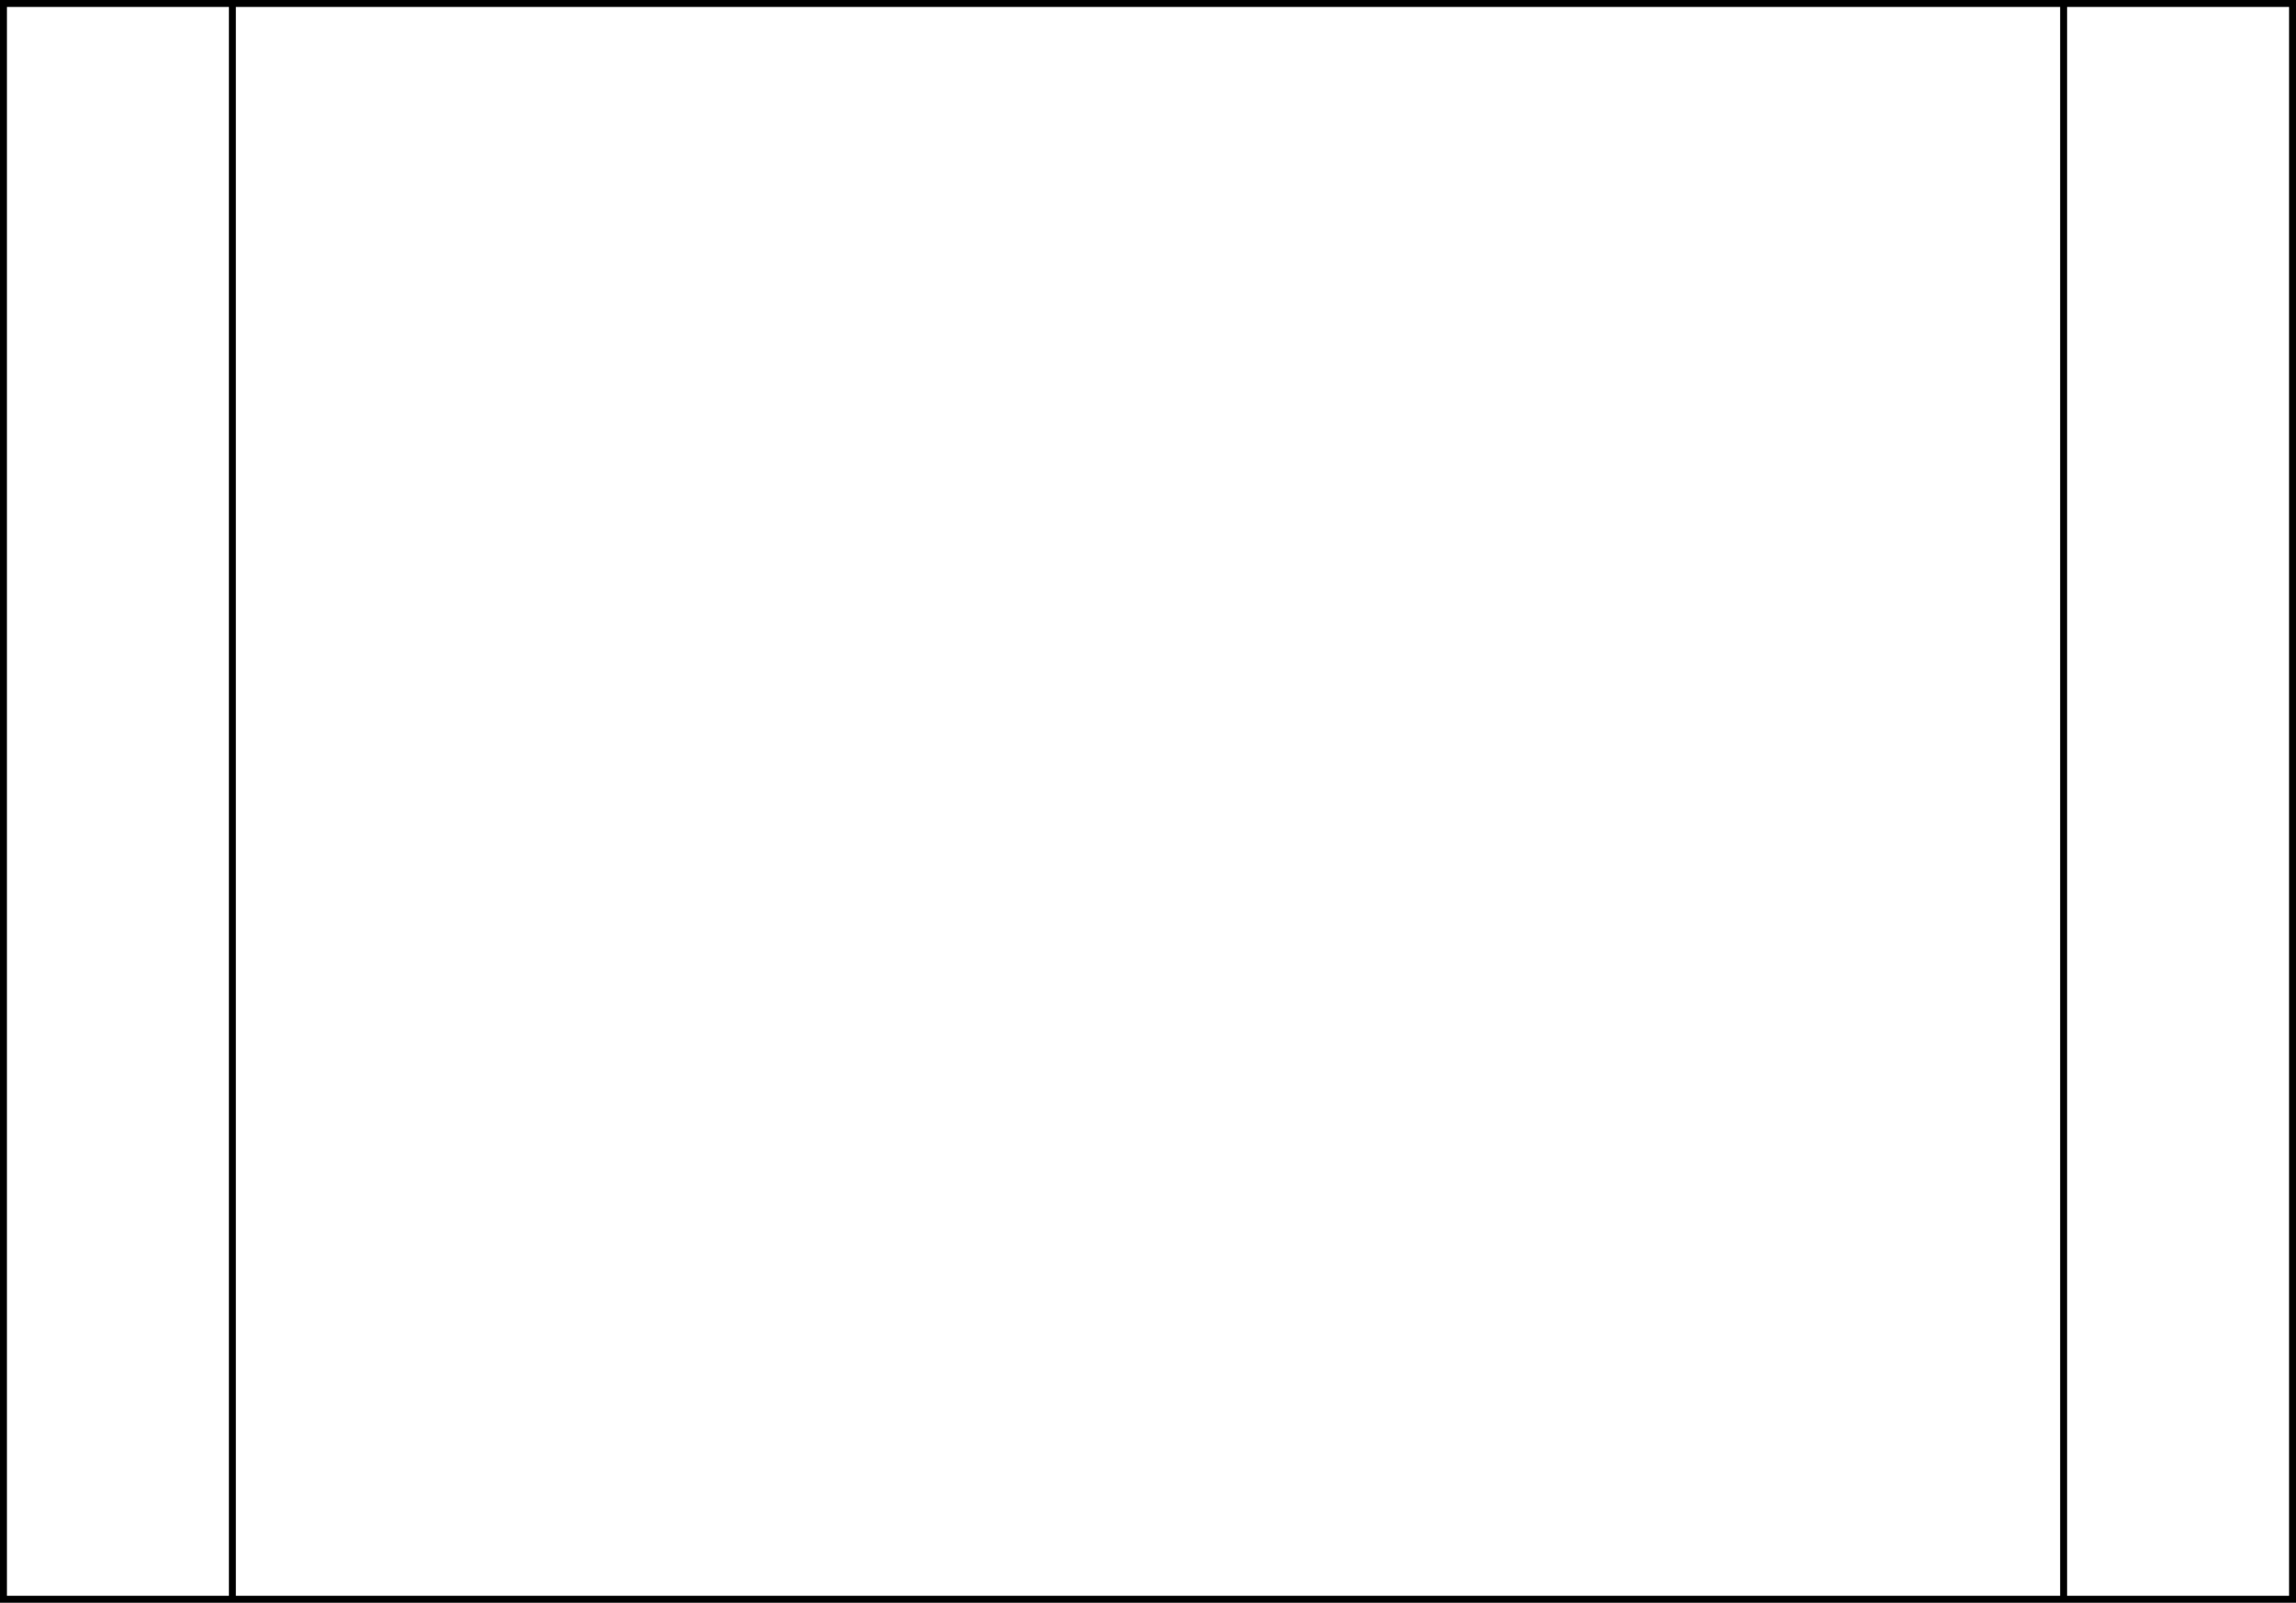
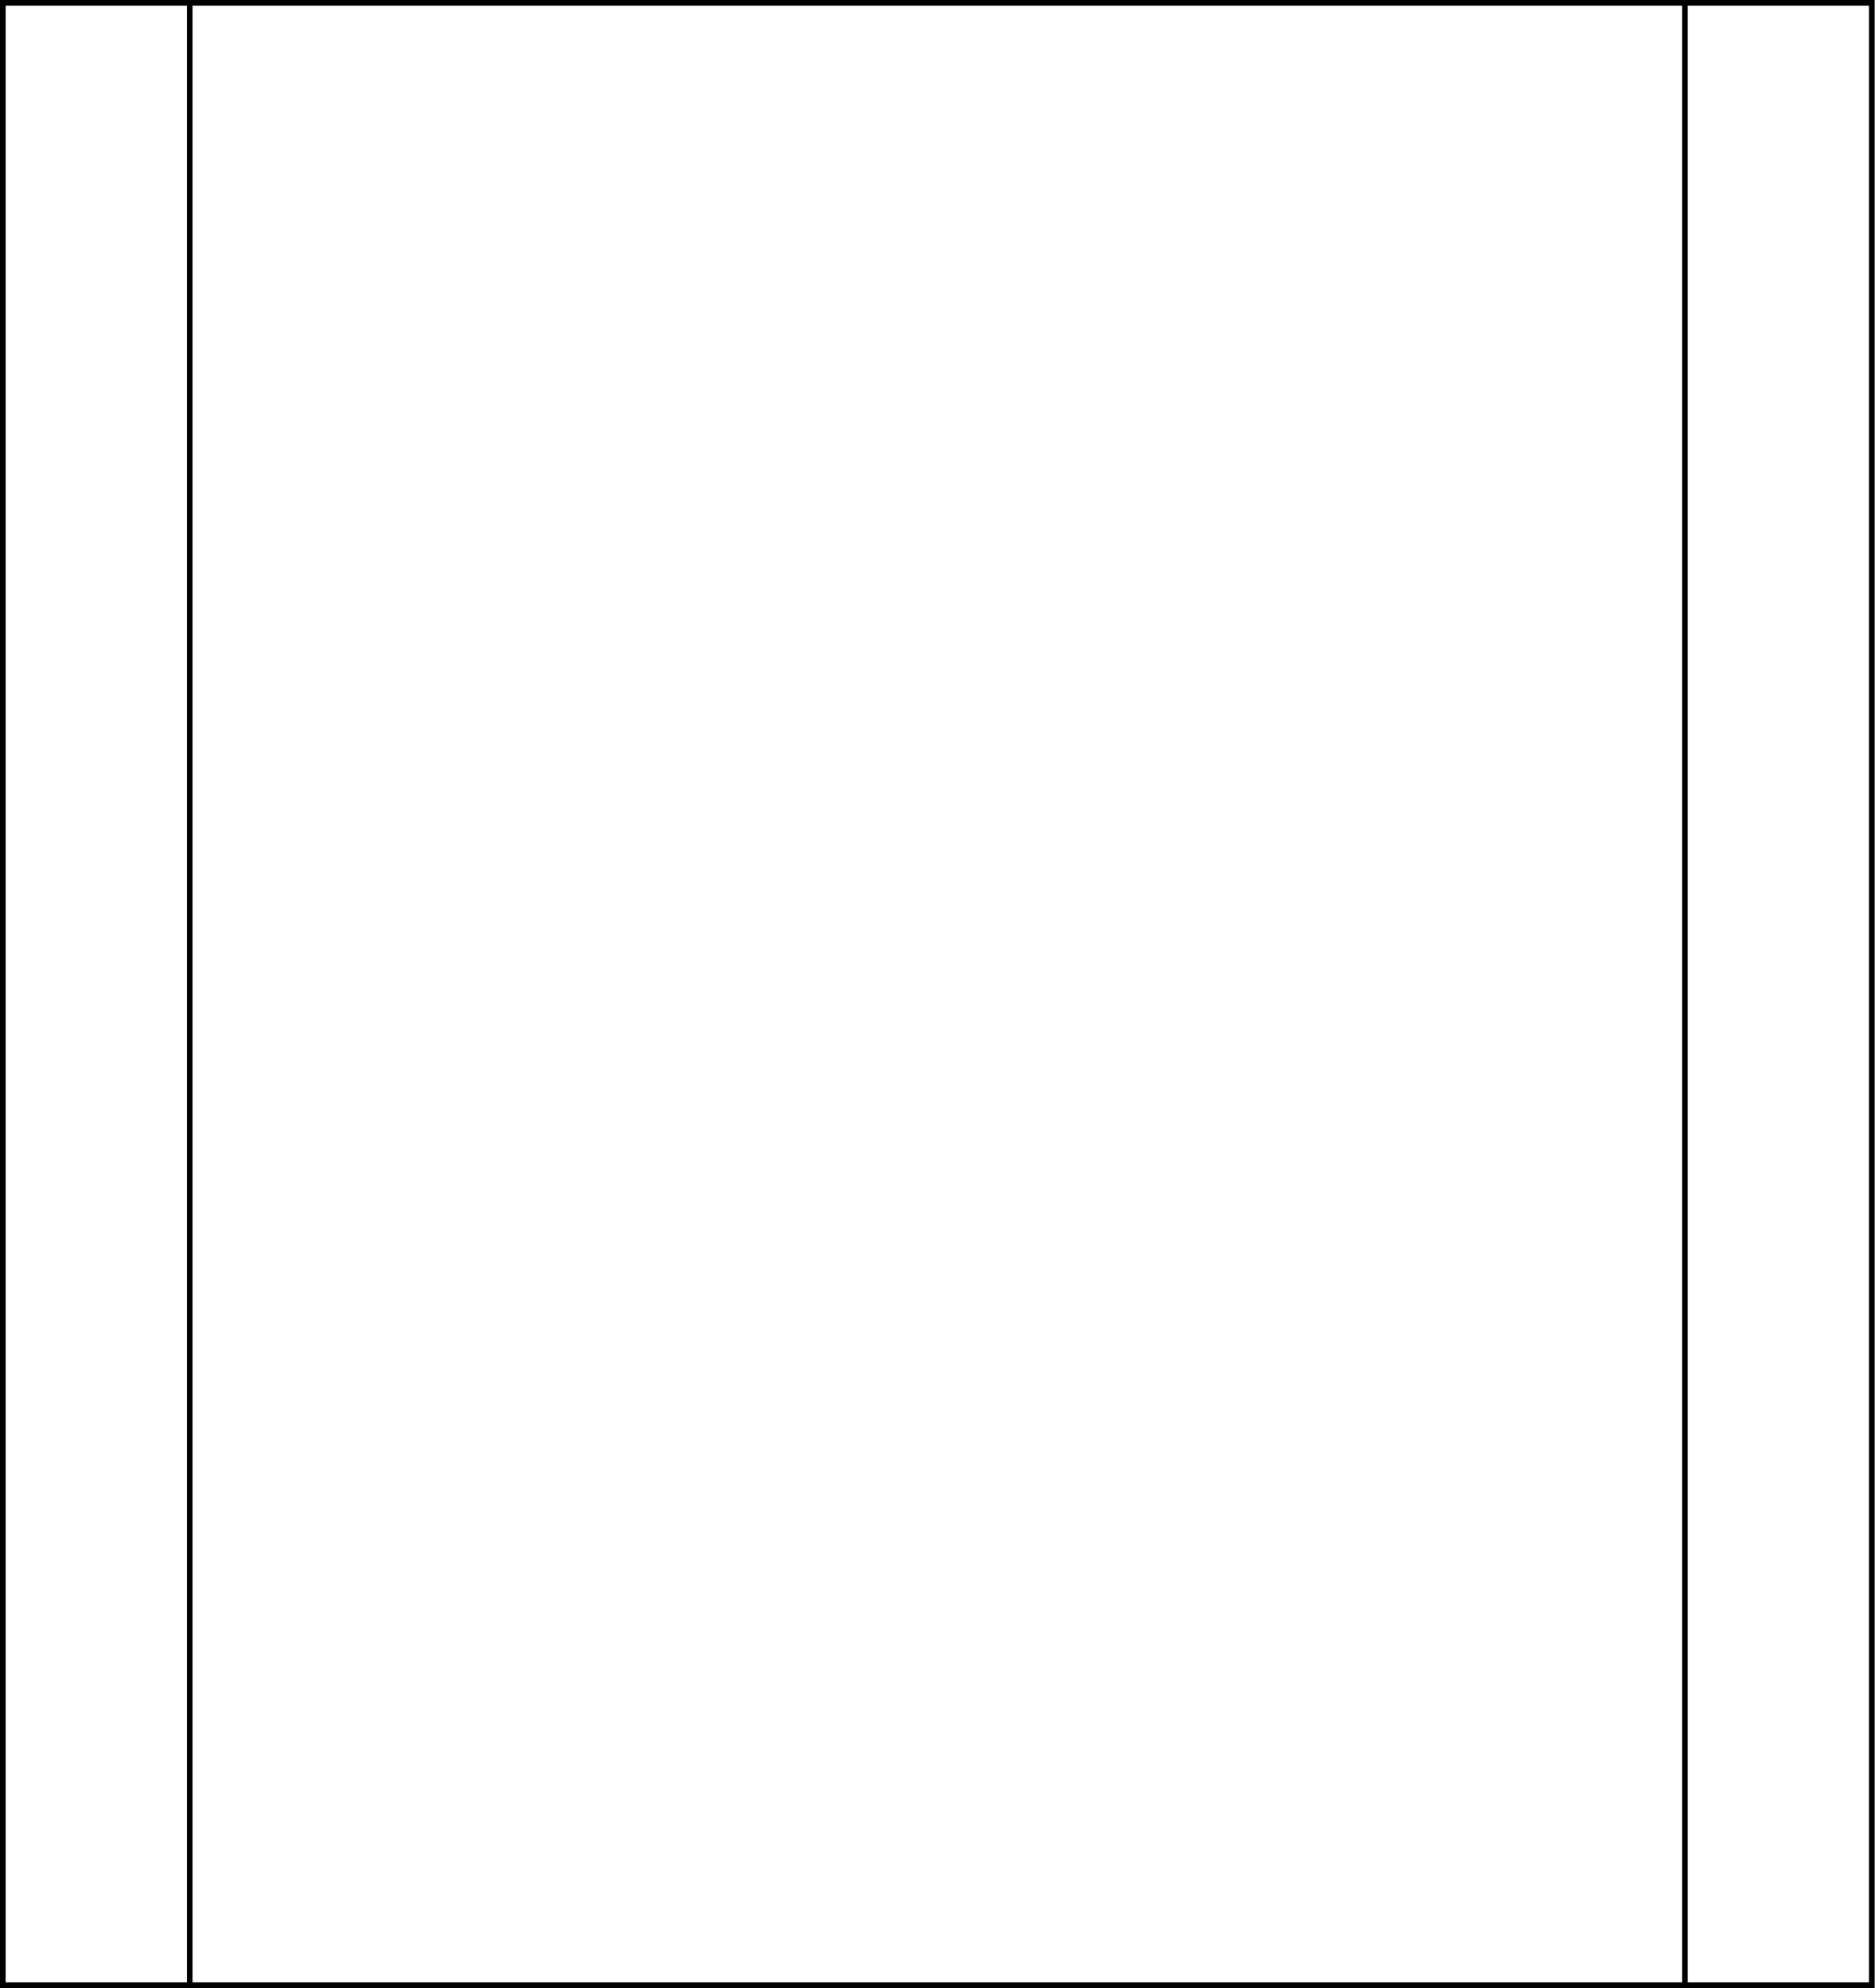
- <svg xmlns="http://www.w3.org/2000/svg" version="1.1" width="331px" height="231px" viewBox="-0.5 -0.5 331 231" content="&lt;mxfile host=&quot;app.diagrams.net&quot; modified=&quot;2021-04-06T18:05:42.705Z&quot; agent=&quot;5.0 (X11; Linux x86_64) AppleWebKit/537.36 (KHTML, like Gecko) Chrome/89.0.439.114 Safari/537.36&quot; etag=&quot;PqAGA9yQMA73COjqQoPT&quot; version=&quot;14.5.7&quot; type=&quot;github&quot;&gt;&lt;diagram id=&quot;gUArTLckNHk2TRpmJ9Ib&quot; name=&quot;Page-1&quot;&gt;jZJNb8MgDIZ/TY6VkiBl6bVd116mHnKY1svEggeoJCBKlmS/fmQx+VBVaRdkHtvYvHZE9lV3tNSIV81ARWnMuog8R2maP239OYB+BFmSjYBbyUaUzKCQP4AwRtpIBrdVoNNaOWnWsNR1DaVbMWqtbtdhX1qtqxrK4Q4UJVX39E0yJ5BmcTw7TiC5wNLb4KhoCEZwE5TpdoHIISJ7q7Ubrarbgxq0C7qMeS8PvFNjFmr3n4TdhR/z983pYj5y2503575IN/jKN1UNfhibdX1QwPdtBtNYXcLNy7lrhXRQGFoOuPVj90y4Svlb4s1PWl651U3Nzo1TsgbkWAqsg+7hH5JJGb9RoCtwtvchmEDCWuA2TWvSzrMhBJlYjCUNkOI+8OntWTJvoGrhOk/nz7dYcXL4BQ==&lt;/diagram&gt;&lt;/mxfile&gt;" resource="https://app.diagrams.net/index.html#Hmikee-AI%2FCourse-Project-1-Reproducible-Research-Week-2%2Fmaster%2FUntitled%20Diagram.svg">
+ <svg xmlns="http://www.w3.org/2000/svg" version="1.1" width="331px" height="351px" viewBox="-0.5 -0.5 331 351" content="&lt;mxfile host=&quot;app.diagrams.net&quot; modified=&quot;2021-04-06T18:05:46.262Z&quot; agent=&quot;5.0 (X11; Linux x86_64) AppleWebKit/537.36 (KHTML, like Gecko) Chrome/89.0.439.114 Safari/537.36&quot; etag=&quot;_41sijL5qiEInFHe9rWD&quot; version=&quot;14.5.7&quot; type=&quot;github&quot;&gt;&lt;diagram id=&quot;gUArTLckNHk2TRpmJ9Ib&quot; name=&quot;Page-1&quot;&gt;jZJNb8MgDIZ/TY6VkqB16bVd116mHnKY1svEggdoJCBClmS/fmQx+VBVaRdkHtvYvHZEDmV3stSIF81ARWnMuog8RWmaPe78OYB+BNtkOwJuJRtRMoNc/gDCGGkjGdSrQKe1ctKsYaGrCgq3YtRa3a7DPrVaVzWUww3IC6pu6atkTiDdxvHsOIPkAkvvgqOkIRhBLSjT7QKRY0QOVms3WmV3ADVoF3QZ857veKfGLFTuPwn7Kz9lb5vz1bxntrtsLn2ebvCVb6oa/DA26/qggO/bDKaxuoDay7lvhXSQG1oMuPVj90y4Uvlb4s0PWnxxq5uKXRqnZAXIsRRYB93dPySTMn6jQJfgbO9DMIGEteiD2uO1nUdDCDKxmAp5QEhxHfj09KyYN1C0cJ2H8+dbbDg5/gI=&lt;/diagram&gt;&lt;/mxfile&gt;" resource="https://app.diagrams.net/index.html#Hmikee-AI%2FCourse-Project-1-Reproducible-Research-Week-2%2Fmaster%2FUntitled%20Diagram.svg">
  <defs />
  <g>
-     <rect x="0" y="0" width="330" height="230" fill="#ffffff" stroke="#000000" pointer-events="all" />
-     <path d="M 33 0 L 33 230 M 297 0 L 297 230" fill="none" stroke="#000000" stroke-miterlimit="10" pointer-events="all" />
+     <rect x="0" y="0" width="330" height="350" fill="#ffffff" stroke="#000000" pointer-events="all" />
+     <path d="M 33 0 L 33 350 M 297 0 L 297 350" fill="none" stroke="#000000" stroke-miterlimit="10" pointer-events="all" />
  </g>
</svg>
